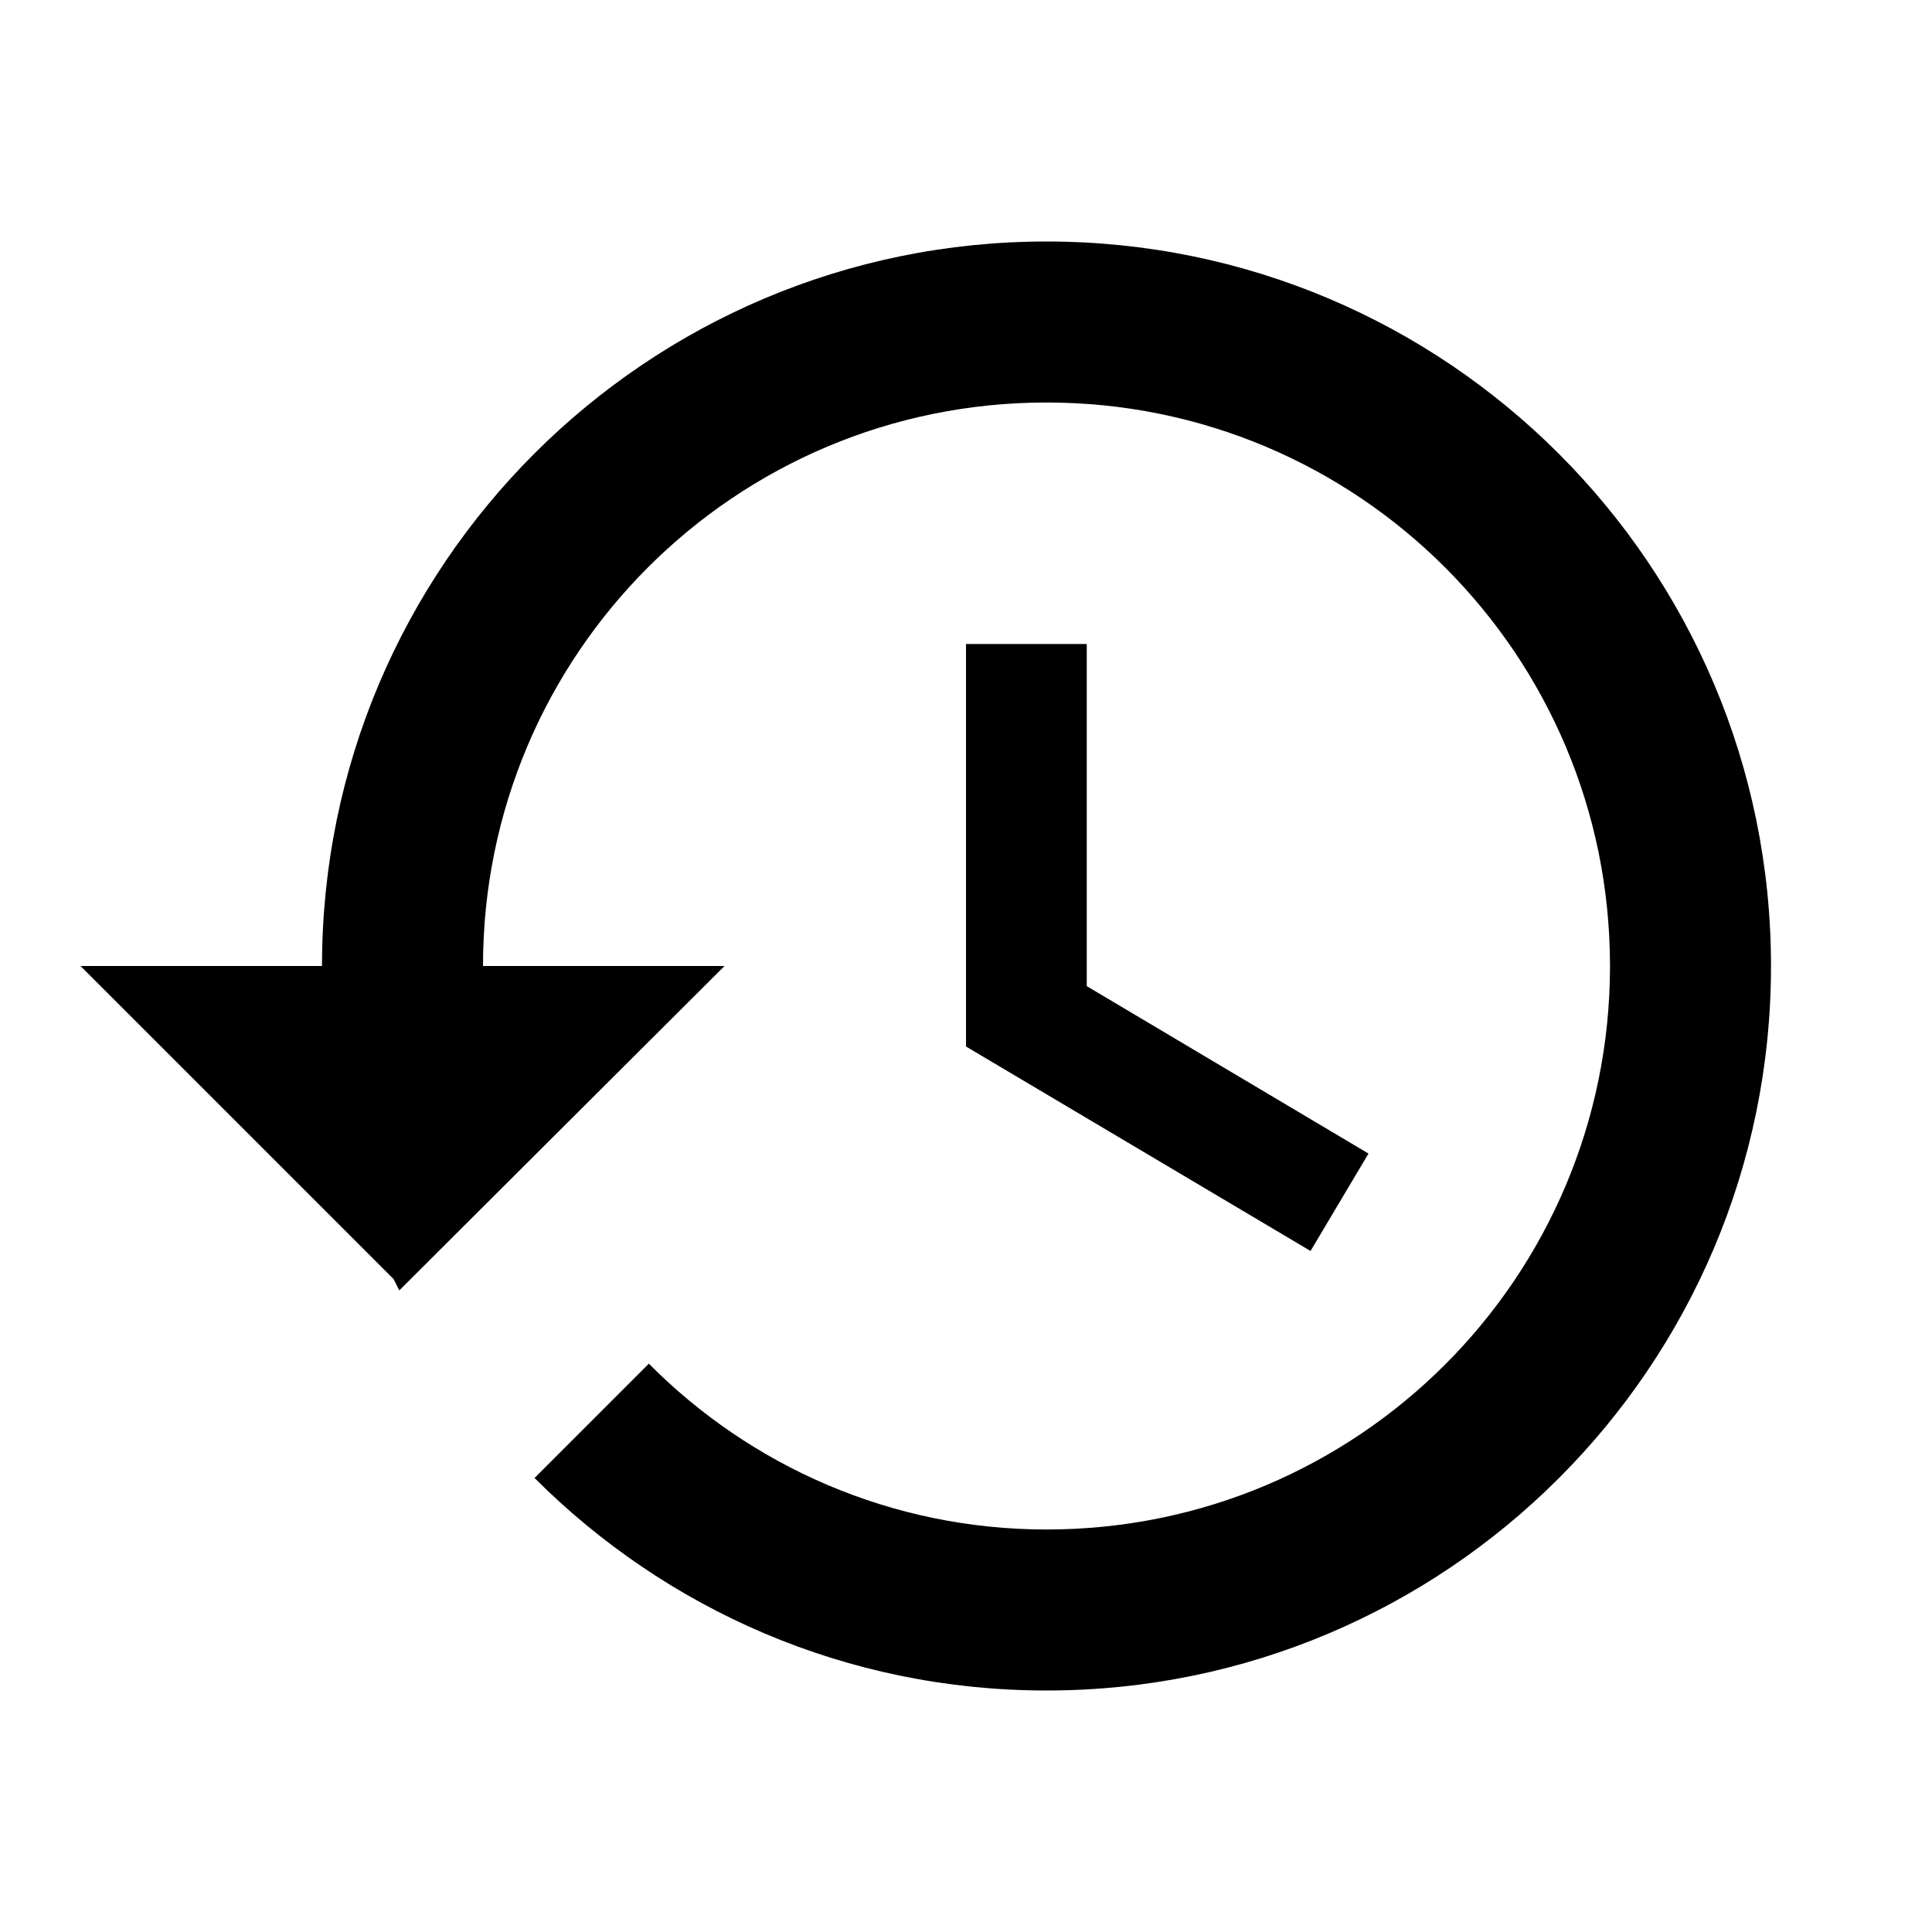
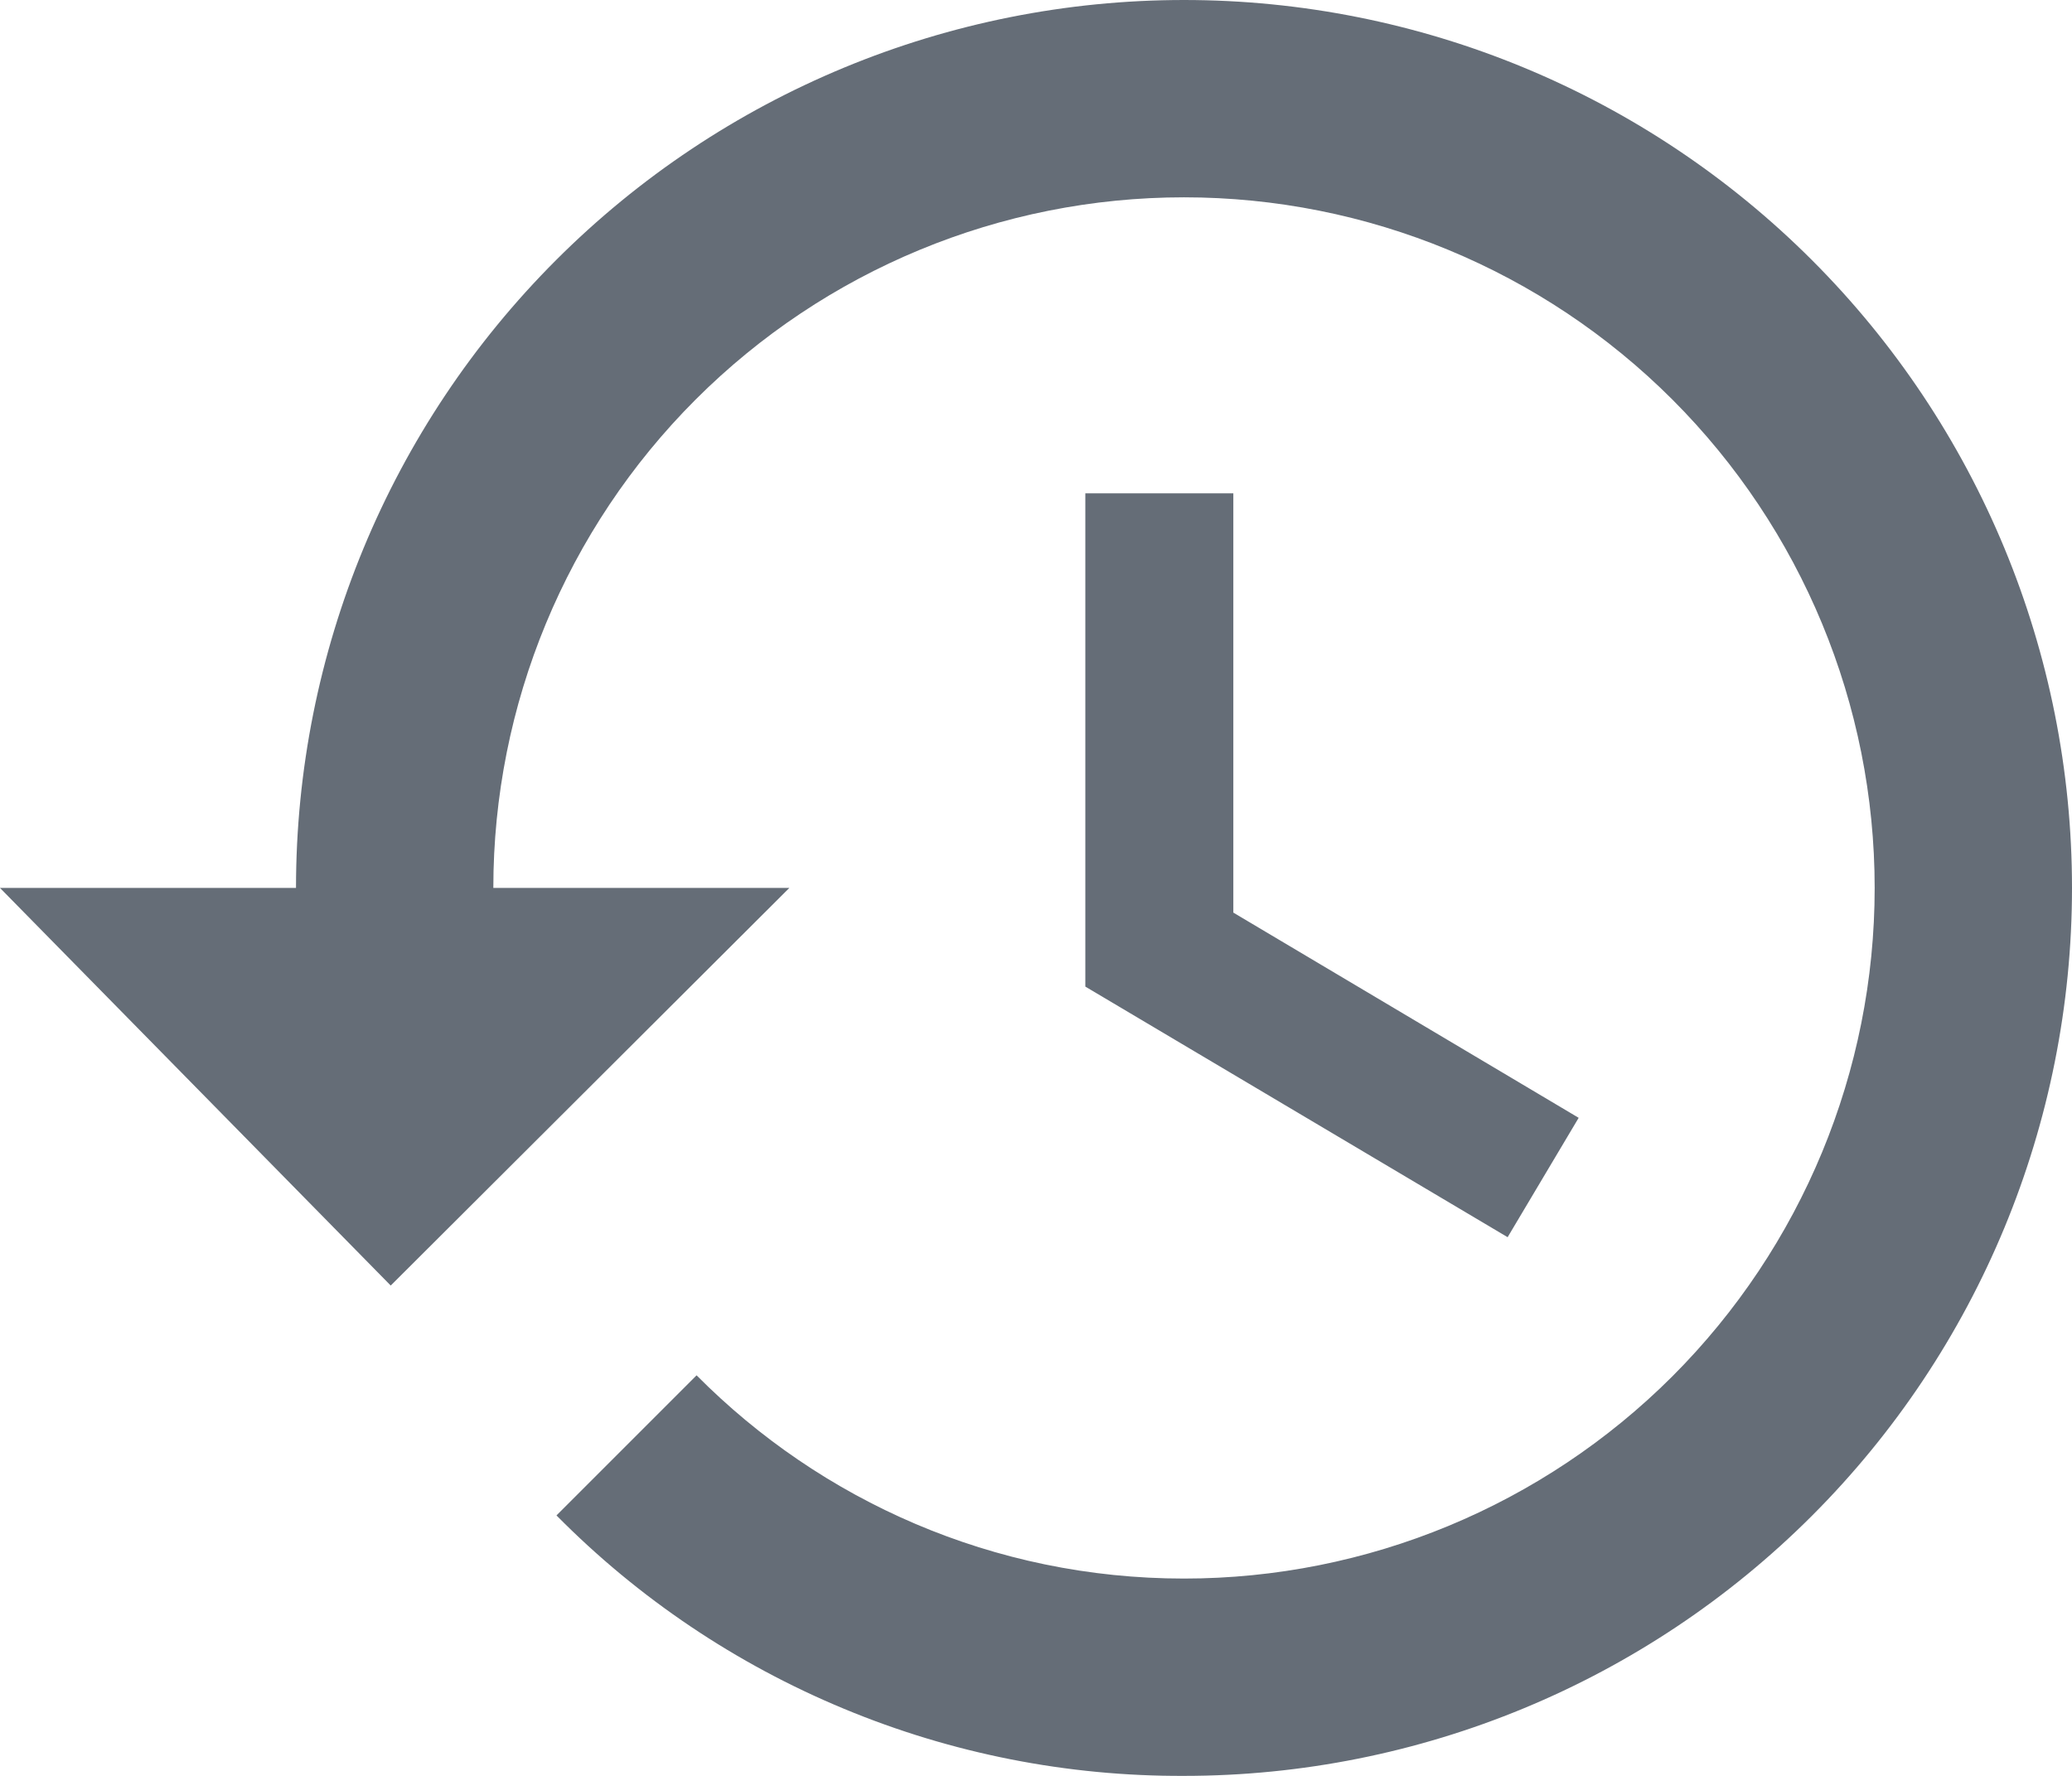
- <svg xmlns="http://www.w3.org/2000/svg" height="24px" viewBox="0 0 24 24" width="24px" fill="#000000">
-   <path d="M0 0h24v24H0z" fill="none" />
-   <path d="M13 3c-4.97 0-9 4.03-9 9H1l3.89 3.89.07.14L9 12H6c0-3.87 3.13-7 7-7s7 3.13 7 7-3.13 7-7 7c-1.93 0-3.68-.79-4.94-2.06l-1.42 1.42C8.27 19.99 10.51 21 13 21c4.97 0 9-4.03 9-9s-4.03-9-9-9zm-1 5v5l4.28 2.54.72-1.21-3.5-2.08V8H12z" />
+ <svg xmlns="http://www.w3.org/2000/svg" width="21" height="18" viewBox="0 0 21 18" fill="none">
+   <path d="M12.5 5H11V10L15.28 12.54L16 11.33L12.5 9.25V5ZM12 0C9.613 0 7.324 0.948 5.636 2.636C3.948 4.324 3 6.613 3 9H0L3.96 13.03L8 9H5C5 7.143 5.737 5.363 7.05 4.05C8.363 2.737 10.143 2 12 2C13.857 2 15.637 2.737 16.95 4.05C18.262 5.363 19 7.143 19 9C19 10.857 18.262 12.637 16.95 13.95C15.637 15.262 13.857 16 12 16C10.07 16 8.32 15.21 7.06 13.94L5.64 15.36C6.471 16.201 7.462 16.867 8.554 17.32C9.646 17.774 10.818 18.005 12 18C14.387 18 16.676 17.052 18.364 15.364C20.052 13.676 21 11.387 21 9C21 6.613 20.052 4.324 18.364 2.636C16.676 0.948 14.387 0 12 0Z" fill="#656D77" />
</svg>
